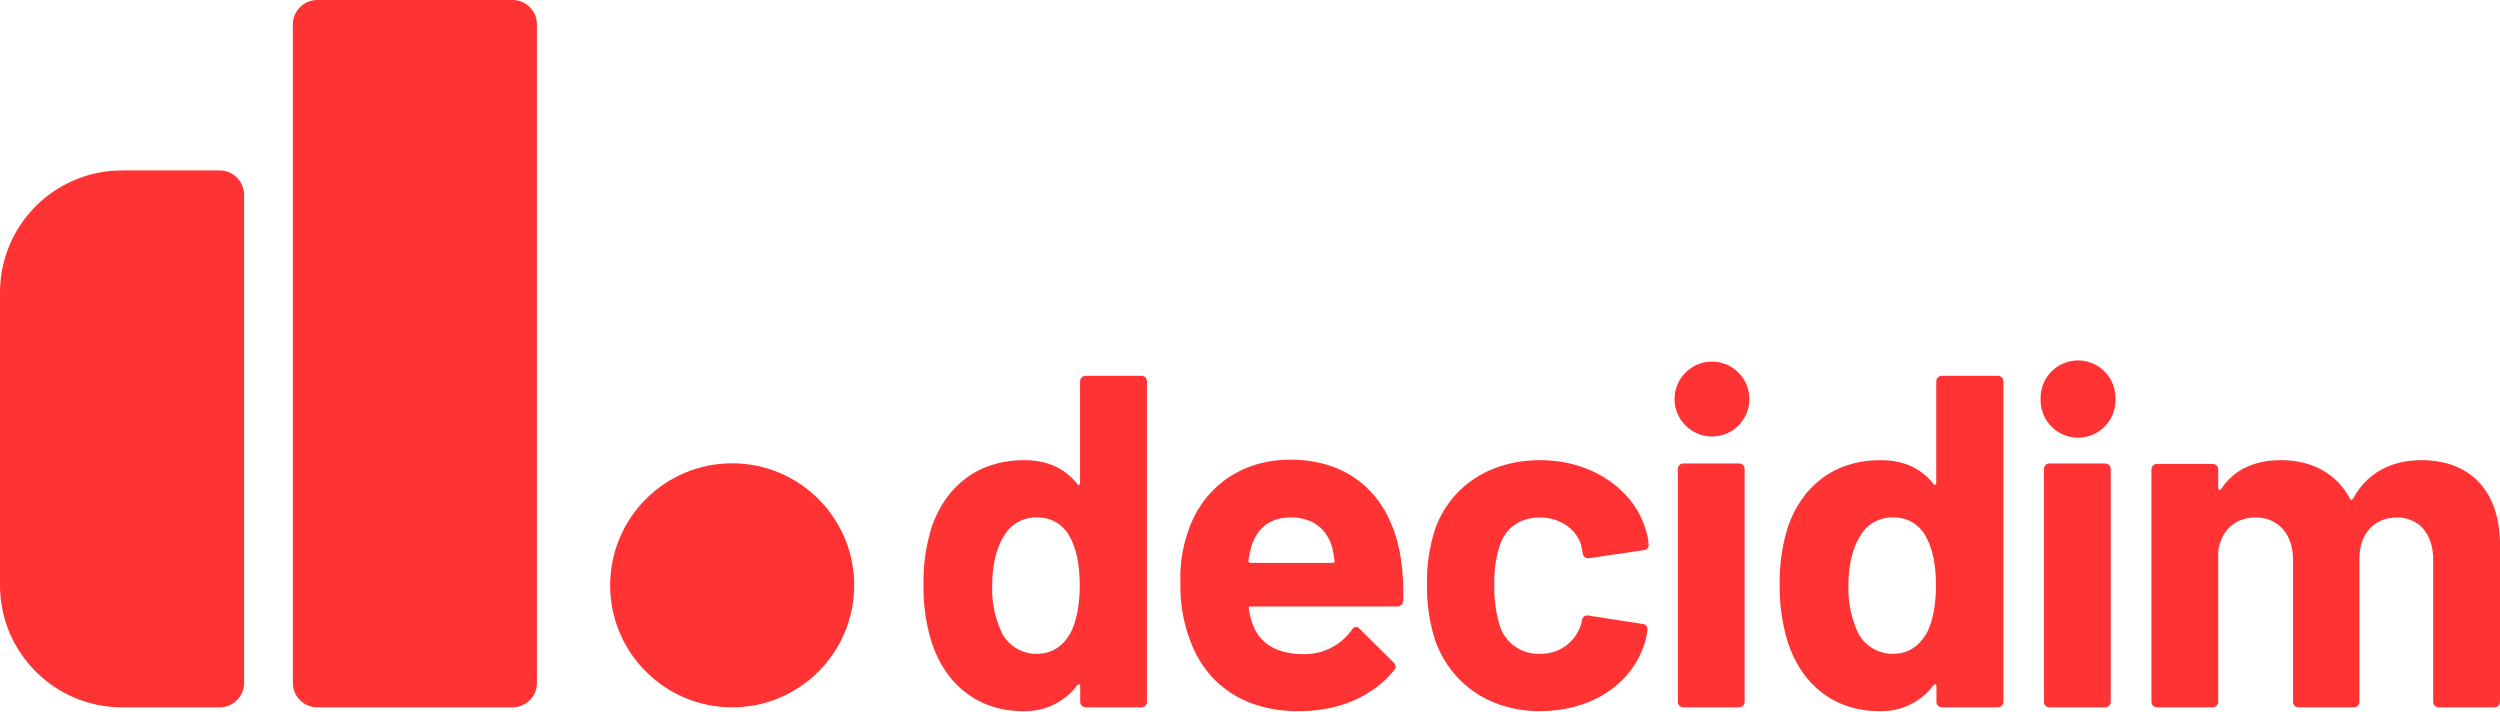
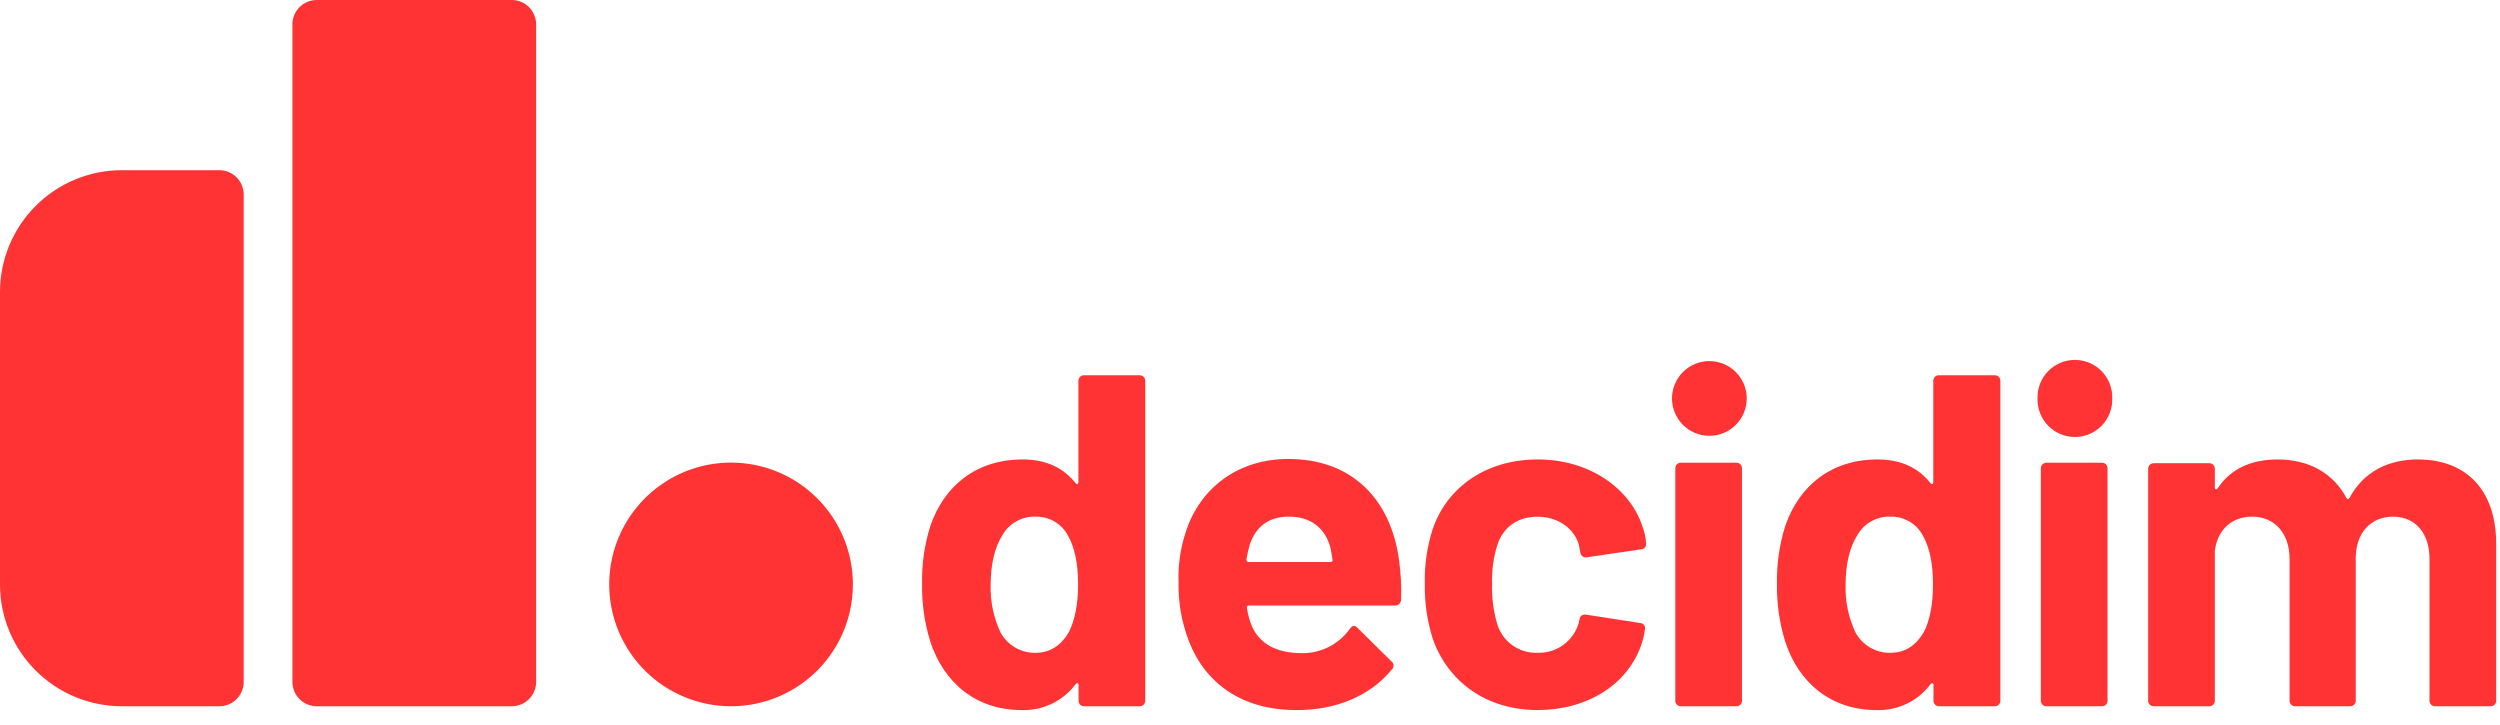
- <svg xmlns="http://www.w3.org/2000/svg" viewBox="0 0 662 188.31">
-   <defs>
-     <style>
-       .cls-1 {
-         fill: #FF3333;
-       }
-     </style>
-   </defs>
-   <g>
-     <path class="cls-1" d="M287.55,99.52h14.67a1.45,1.45,0,0,1,1.5,1.51V185.8a1.44,1.44,0,0,1-1.5,1.5H287.55a1.45,1.45,0,0,1-1.51-1.5v-4.14c0-.5-.37-.63-.75-.25a17.17,17.17,0,0,1-14.42,6.9c-11.79,0-20.56-7-24.2-18.31a49.17,49.17,0,0,1-2.13-15.17,47.81,47.81,0,0,1,2.26-15.55c3.63-10.29,11.91-17.43,24.45-17.43,6.39,0,10.91,2.38,14,6.27.38.5.75.25.75-.26V101A1.45,1.45,0,0,1,287.55,99.52Zm-1.63,55.56c0-5.52-.88-9.91-2.76-13.17a9.44,9.44,0,0,0-8.4-4.89,9.73,9.73,0,0,0-8.91,4.89c-2,3.13-3.13,7.65-3.13,13.29a27.75,27.75,0,0,0,2.63,12.54,10.34,10.34,0,0,0,9.28,5.39c3.89,0,6.77-2,8.78-5.39C285,164.73,285.92,160.22,285.92,155.08Z" />
-     <path class="cls-1" d="M371.57,159.09a1.55,1.55,0,0,1-1.63,1.5H331.19c-.38,0-.63.25-.5.63a19.51,19.51,0,0,0,1.38,5c2,4.26,6,7,13.29,7A15.35,15.35,0,0,0,358,166.74c.62-.88,1.25-1,2-.25l9,8.9a1.37,1.37,0,0,1,.13,2.13c-5.65,7-14.93,10.91-25.46,10.79-14.3,0-24.2-7.15-28.47-18.56a40.4,40.4,0,0,1-2.63-15.3,37.55,37.55,0,0,1,1.88-13.29c3.76-11.79,13.92-19.44,27.21-19.44,17.18,0,27.21,11,29.35,26.71A59.71,59.71,0,0,1,371.57,159.09Zm-40.13-14.67a30.73,30.73,0,0,0-.88,4,.59.59,0,0,0,.63.63h21.69c.38,0,.63-.25.51-.63-.26-1.38-.38-2.51-.63-3.51-1.51-5-5.27-7.9-10.91-7.9C336.46,137,333.07,139.65,331.44,144.42Z" />
-     <path class="cls-1" d="M380,169.5a46,46,0,0,1-2.13-14.8A44.19,44.19,0,0,1,380,140.15c4-11.28,14.42-18.3,27.84-18.3,13.79,0,24.45,7.77,27.71,17.68a15.57,15.57,0,0,1,1,4.51,1.36,1.36,0,0,1-1.26,1.63l-14.42,2.13a1.45,1.45,0,0,1-1.76-1.25l-.37-2c-1.13-4.14-5.27-7.52-11-7.52-5.39,0-9.15,2.88-10.65,7.52a31.18,31.18,0,0,0-1.38,10.29,34,34,0,0,0,1.25,10.28,10.71,10.71,0,0,0,10.78,8,11,11,0,0,0,10.91-7.77,1.53,1.53,0,0,0,.13-.75.48.48,0,0,0,.12-.38A1.4,1.4,0,0,1,420.6,163L435,165.23a1.36,1.36,0,0,1,1.25,1.63,21,21,0,0,1-.75,3.51c-3.63,11.29-14.67,17.94-27.71,17.94C394.39,188.31,384.11,181,380,169.5Z" />
-     <path class="cls-1" d="M443.42,105.67a9.91,9.91,0,0,1,19.82,0,9.91,9.91,0,0,1-19.82,0Zm.88,80.13V124.23a1.45,1.45,0,0,1,1.51-1.51h14.67a1.45,1.45,0,0,1,1.5,1.51V185.8a1.44,1.44,0,0,1-1.5,1.5H445.81A1.45,1.45,0,0,1,444.3,185.8Z" />
-     <path class="cls-1" d="M514.27,99.52H529a1.45,1.45,0,0,1,1.5,1.51V185.8a1.44,1.44,0,0,1-1.5,1.5H514.27a1.44,1.44,0,0,1-1.5-1.5v-4.14c0-.5-.38-.63-.75-.25a17.17,17.17,0,0,1-14.42,6.9c-11.79,0-20.57-7-24.21-18.31a49.47,49.47,0,0,1-2.13-15.17,48.08,48.08,0,0,1,2.26-15.55c3.64-10.29,11.91-17.43,24.45-17.43,6.4,0,10.91,2.38,14,6.27.37.5.75.25.75-.26V101A1.45,1.45,0,0,1,514.27,99.52Zm-1.63,55.56c0-5.52-.87-9.91-2.76-13.17a9.42,9.42,0,0,0-8.4-4.89,9.71,9.71,0,0,0-8.9,4.89c-2,3.13-3.13,7.65-3.13,13.29a27.75,27.75,0,0,0,2.63,12.54,10.34,10.34,0,0,0,9.28,5.39c3.89,0,6.77-2,8.78-5.39C511.77,164.73,512.64,160.22,512.64,155.08Z" />
-     <path class="cls-1" d="M540.36,105.67a9.91,9.91,0,1,1,19.81,0,9.91,9.91,0,1,1-19.81,0Zm.88,80.13V124.23a1.45,1.45,0,0,1,1.5-1.51h14.67a1.45,1.45,0,0,1,1.51,1.51V185.8a1.45,1.45,0,0,1-1.51,1.5H542.74A1.44,1.44,0,0,1,541.24,185.8Z" />
-     <path class="cls-1" d="M662,144.29V185.8a1.45,1.45,0,0,1-1.51,1.5H645.82a1.45,1.45,0,0,1-1.51-1.5V148.18c0-6.77-3.76-11.16-9.65-11.16s-9.91,4.26-9.91,11V185.8a1.44,1.44,0,0,1-1.5,1.5H608.7a1.44,1.44,0,0,1-1.5-1.5V148.18c0-6.77-4-11.16-9.91-11.16-5.39,0-9.15,3.38-9.91,9V185.8a1.44,1.44,0,0,1-1.5,1.5H571.21a1.45,1.45,0,0,1-1.51-1.5V124.35a1.45,1.45,0,0,1,1.51-1.5h14.67a1.44,1.44,0,0,1,1.5,1.5v4.89c0,.51.38.76.76.26,3.51-5.27,9-7.65,15.92-7.65,8.4,0,14.8,3.76,18.18,10.15.26.5.51.5.88,0,3.76-7,10.41-10.15,18.06-10.15C654.22,121.85,662,130.12,662,144.29Z" />
-   </g>
-   <g>
-     <g>
-       <path class="cls-1" d="M0,77.49v0A32.32,32.32,0,0,1,32.31,45.13H58.17a6.47,6.47,0,0,1,6.46,6.46V180.84a6.46,6.46,0,0,1-6.46,6.46H32.31A32.32,32.32,0,0,1,0,155V77.49Z" />
-       <rect class="cls-1" x="77.55" width="64.63" height="187.3" rx="6.46" ry="6.46" />
-     </g>
-     <path class="cls-1" d="M226.19,155a32.31,32.31,0,1,1-32.31-32.32A32.32,32.32,0,0,1,226.19,155Z" />
-   </g>
+ <svg xmlns="http://www.w3.org/2000/svg" width="169" height="49" viewBox="0 0 169 49" fill="none">
+   <path d="M73.296 25.367H77.035C77.086 25.366 77.137 25.375 77.185 25.393C77.232 25.412 77.275 25.44 77.311 25.476C77.347 25.513 77.375 25.556 77.393 25.603C77.412 25.651 77.42 25.701 77.418 25.752V47.36C77.42 47.411 77.412 47.462 77.393 47.509C77.375 47.556 77.347 47.599 77.311 47.635C77.275 47.671 77.232 47.699 77.184 47.718C77.137 47.736 77.086 47.745 77.035 47.743H73.296C73.245 47.745 73.195 47.736 73.147 47.718C73.1 47.699 73.056 47.671 73.02 47.636C72.984 47.6 72.956 47.557 72.937 47.509C72.918 47.462 72.909 47.411 72.911 47.36V46.305C72.911 46.178 72.817 46.144 72.72 46.241C72.296 46.81 71.74 47.268 71.099 47.575C70.459 47.881 69.754 48.027 69.044 48C66.039 48 63.804 46.216 62.876 43.333C62.494 42.08 62.311 40.775 62.333 39.466C62.305 38.122 62.5 36.783 62.909 35.502C63.834 32.879 65.945 31.059 69.141 31.059C70.77 31.059 71.922 31.666 72.71 32.658C72.807 32.785 72.901 32.721 72.901 32.591V25.745C72.9 25.693 72.909 25.642 72.929 25.595C72.949 25.547 72.978 25.504 73.015 25.469C73.052 25.433 73.097 25.406 73.145 25.389C73.193 25.371 73.245 25.364 73.296 25.367ZM72.881 39.53C72.881 38.123 72.656 37.004 72.177 36.173C71.967 35.79 71.656 35.472 71.279 35.253C70.902 35.033 70.472 34.92 70.036 34.926C69.579 34.904 69.126 35.009 68.725 35.229C68.324 35.449 67.992 35.776 67.765 36.173C67.255 36.971 66.967 38.123 66.967 39.56C66.938 40.663 67.168 41.758 67.637 42.757C67.868 43.18 68.211 43.532 68.628 43.775C69.045 44.017 69.521 44.14 70.003 44.131C70.994 44.131 71.728 43.621 72.241 42.757C72.646 41.989 72.881 40.84 72.881 39.53Z" fill="#FF3333" />
+   <path d="M94.713 40.552C94.711 40.604 94.699 40.656 94.677 40.704C94.655 40.752 94.624 40.795 94.585 40.83C94.547 40.866 94.501 40.894 94.452 40.911C94.402 40.929 94.35 40.937 94.297 40.934H84.42C84.323 40.934 84.259 40.998 84.293 41.095C84.353 41.533 84.471 41.962 84.644 42.369C85.154 43.455 86.174 44.154 88.032 44.154C88.662 44.158 89.284 44.01 89.845 43.723C90.406 43.435 90.89 43.016 91.254 42.502C91.412 42.278 91.573 42.247 91.764 42.438L94.058 44.707C94.1 44.737 94.135 44.776 94.161 44.822C94.186 44.867 94.201 44.918 94.204 44.97C94.207 45.022 94.199 45.075 94.179 45.123C94.16 45.171 94.129 45.215 94.091 45.25C92.651 47.034 90.285 48.031 87.601 48C83.956 48 81.433 46.178 80.344 43.269C79.871 42.025 79.643 40.7 79.674 39.369C79.629 38.22 79.791 37.073 80.153 35.981C81.111 32.976 83.701 31.026 87.089 31.026C91.468 31.026 94.025 33.83 94.57 37.835C94.699 38.734 94.746 39.644 94.713 40.552ZM84.484 36.812C84.386 37.147 84.311 37.488 84.259 37.832C84.258 37.854 84.261 37.875 84.269 37.895C84.276 37.916 84.288 37.934 84.303 37.949C84.318 37.964 84.337 37.976 84.357 37.983C84.377 37.991 84.398 37.994 84.42 37.993H89.949C90.046 37.993 90.109 37.929 90.079 37.832C90.013 37.48 89.982 37.192 89.918 36.937C89.533 35.663 88.575 34.924 87.137 34.924C85.763 34.921 84.899 35.597 84.484 36.812Z" fill="#FF3333" />
+   <path d="M96.862 43.205C96.476 41.986 96.293 40.712 96.319 39.433C96.291 38.175 96.475 36.921 96.862 35.724C97.881 32.849 100.537 31.059 103.958 31.059C107.473 31.059 110.19 33.04 111.021 35.566C111.163 35.934 111.249 36.322 111.276 36.716C111.286 36.764 111.285 36.815 111.274 36.863C111.263 36.912 111.241 36.958 111.211 36.997C111.18 37.036 111.142 37.069 111.097 37.092C111.053 37.115 111.005 37.129 110.955 37.131L107.279 37.674C107.229 37.685 107.176 37.686 107.125 37.676C107.074 37.666 107.026 37.645 106.984 37.615C106.941 37.585 106.906 37.546 106.88 37.502C106.853 37.457 106.837 37.407 106.831 37.355L106.736 36.846C106.448 35.79 105.393 34.929 103.932 34.929C102.559 34.929 101.6 35.663 101.218 36.846C100.955 37.694 100.836 38.581 100.866 39.468C100.838 40.353 100.945 41.237 101.185 42.089C101.342 42.691 101.7 43.222 102.199 43.592C102.699 43.963 103.311 44.152 103.932 44.128C104.549 44.15 105.156 43.968 105.659 43.61C106.162 43.252 106.532 42.738 106.713 42.148C106.74 42.088 106.752 42.022 106.747 41.956C106.758 41.943 106.767 41.928 106.772 41.911C106.778 41.895 106.779 41.877 106.777 41.859C106.782 41.809 106.798 41.761 106.823 41.717C106.849 41.674 106.883 41.636 106.924 41.607C106.965 41.577 107.012 41.557 107.061 41.547C107.11 41.537 107.161 41.538 107.21 41.548L110.881 42.117C110.931 42.12 110.979 42.134 111.023 42.157C111.067 42.18 111.105 42.213 111.135 42.252C111.165 42.291 111.187 42.337 111.198 42.385C111.209 42.434 111.21 42.484 111.2 42.532C111.162 42.836 111.098 43.135 111.008 43.427C110.083 46.305 107.269 48 103.945 48C100.53 48 97.909 46.137 96.862 43.205Z" fill="#FF3333" />
+   <path d="M113.027 26.935C113.027 26.265 113.293 25.623 113.767 25.149C114.241 24.675 114.883 24.409 115.553 24.409C116.223 24.409 116.866 24.675 117.339 25.149C117.813 25.623 118.079 26.265 118.079 26.935C118.079 27.605 117.813 28.248 117.339 28.721C116.866 29.195 116.223 29.461 115.553 29.461C114.883 29.461 114.241 29.195 113.767 28.721C113.293 28.248 113.027 27.605 113.027 26.935ZM113.252 47.36V31.666C113.249 31.615 113.258 31.564 113.276 31.516C113.295 31.469 113.323 31.425 113.359 31.389C113.396 31.353 113.439 31.325 113.487 31.306C113.534 31.288 113.585 31.279 113.636 31.281H117.376C117.427 31.279 117.477 31.288 117.525 31.307C117.572 31.326 117.615 31.354 117.651 31.39C117.687 31.426 117.715 31.469 117.733 31.517C117.752 31.564 117.76 31.615 117.758 31.666V47.36C117.76 47.411 117.752 47.462 117.733 47.509C117.715 47.556 117.687 47.599 117.651 47.635C117.615 47.671 117.572 47.699 117.525 47.718C117.477 47.736 117.427 47.745 117.376 47.743H113.636C113.586 47.745 113.535 47.736 113.487 47.718C113.44 47.7 113.397 47.671 113.36 47.636C113.324 47.6 113.296 47.557 113.277 47.509C113.259 47.462 113.25 47.411 113.252 47.36Z" fill="#FF3333" />
+   <path d="M131.087 25.367H134.842C134.892 25.366 134.943 25.375 134.991 25.393C135.038 25.412 135.081 25.44 135.117 25.476C135.153 25.513 135.181 25.556 135.199 25.603C135.218 25.651 135.226 25.701 135.224 25.752V47.36C135.226 47.411 135.218 47.462 135.199 47.509C135.181 47.556 135.153 47.599 135.117 47.635C135.081 47.671 135.038 47.699 134.99 47.718C134.943 47.736 134.892 47.745 134.842 47.743H131.087C131.036 47.745 130.985 47.736 130.938 47.718C130.891 47.699 130.848 47.671 130.812 47.635C130.776 47.599 130.748 47.556 130.729 47.509C130.711 47.462 130.702 47.411 130.705 47.36V46.305C130.705 46.178 130.608 46.144 130.513 46.241C130.089 46.81 129.533 47.268 128.893 47.575C128.252 47.881 127.547 48.027 126.838 48C123.832 48 121.594 46.216 120.667 43.333C120.286 42.08 120.103 40.775 120.124 39.466C120.097 38.122 120.292 36.783 120.7 35.502C121.628 32.879 123.736 31.059 126.932 31.059C128.563 31.059 129.713 31.666 130.501 32.658C130.595 32.785 130.692 32.721 130.692 32.591V25.745C130.691 25.693 130.7 25.642 130.72 25.595C130.739 25.547 130.769 25.504 130.806 25.469C130.843 25.433 130.887 25.406 130.936 25.389C130.984 25.371 131.036 25.364 131.087 25.367ZM130.671 39.53C130.671 38.123 130.45 37.004 129.968 36.173C129.758 35.79 129.448 35.472 129.07 35.252C128.693 35.032 128.263 34.92 127.827 34.926C127.37 34.904 126.917 35.009 126.516 35.229C126.116 35.449 125.784 35.776 125.558 36.173C125.048 36.971 124.76 38.123 124.76 39.56C124.731 40.663 124.961 41.758 125.431 42.757C125.661 43.18 126.004 43.532 126.421 43.775C126.838 44.017 127.314 44.14 127.796 44.131C128.788 44.131 129.522 43.621 130.034 42.757C130.45 41.989 130.671 40.84 130.671 39.53Z" fill="#FF3333" />
+   <path d="M137.737 26.935C137.726 26.597 137.784 26.26 137.906 25.944C138.028 25.628 138.212 25.34 138.448 25.097C138.683 24.854 138.965 24.661 139.277 24.529C139.588 24.397 139.923 24.329 140.262 24.329C140.6 24.329 140.935 24.397 141.247 24.529C141.559 24.661 141.841 24.854 142.076 25.097C142.312 25.34 142.496 25.628 142.618 25.944C142.74 26.26 142.797 26.597 142.787 26.935C142.797 27.273 142.74 27.61 142.618 27.926C142.496 28.242 142.312 28.53 142.076 28.773C141.841 29.016 141.559 29.209 141.247 29.341C140.935 29.473 140.6 29.541 140.262 29.541C139.923 29.541 139.588 29.473 139.277 29.341C138.965 29.209 138.683 29.016 138.448 28.773C138.212 28.53 138.028 28.242 137.906 27.926C137.784 27.61 137.726 27.273 137.737 26.935ZM137.961 47.36V31.666C137.959 31.615 137.968 31.564 137.986 31.517C138.005 31.469 138.033 31.426 138.068 31.39C138.104 31.354 138.147 31.326 138.195 31.307C138.242 31.288 138.293 31.279 138.344 31.281H142.083C142.134 31.279 142.185 31.288 142.233 31.306C142.281 31.325 142.324 31.353 142.36 31.389C142.396 31.425 142.425 31.469 142.443 31.516C142.462 31.564 142.47 31.615 142.468 31.666V47.36C142.47 47.411 142.461 47.462 142.442 47.509C142.424 47.557 142.395 47.6 142.359 47.636C142.323 47.671 142.28 47.7 142.232 47.718C142.185 47.736 142.134 47.745 142.083 47.743H138.344C138.293 47.745 138.242 47.736 138.195 47.718C138.148 47.699 138.105 47.671 138.069 47.635C138.033 47.599 138.005 47.556 137.986 47.509C137.968 47.462 137.959 47.411 137.961 47.36Z" fill="#FF3333" />
+   <path d="M168.743 36.779V47.36C168.745 47.411 168.736 47.462 168.717 47.509C168.699 47.557 168.67 47.6 168.634 47.636C168.598 47.671 168.555 47.7 168.507 47.718C168.46 47.736 168.409 47.745 168.358 47.743H164.619C164.568 47.745 164.517 47.736 164.47 47.718C164.422 47.7 164.379 47.671 164.343 47.636C164.307 47.6 164.278 47.557 164.26 47.509C164.241 47.462 164.232 47.411 164.234 47.36V37.771C164.234 36.045 163.275 34.926 161.774 34.926C160.273 34.926 159.248 36.012 159.248 37.73V47.36C159.25 47.411 159.242 47.462 159.223 47.509C159.205 47.556 159.177 47.599 159.141 47.635C159.105 47.671 159.062 47.699 159.015 47.718C158.967 47.736 158.916 47.745 158.866 47.743H155.157C155.106 47.745 155.055 47.736 155.008 47.718C154.961 47.699 154.918 47.671 154.882 47.635C154.846 47.599 154.818 47.556 154.799 47.509C154.781 47.462 154.772 47.411 154.775 47.36V37.771C154.775 36.045 153.755 34.926 152.249 34.926C150.875 34.926 149.916 35.788 149.722 37.22V47.36C149.725 47.411 149.716 47.462 149.698 47.509C149.679 47.556 149.651 47.599 149.615 47.635C149.579 47.671 149.536 47.699 149.489 47.718C149.442 47.736 149.391 47.745 149.34 47.743H145.601C145.55 47.745 145.499 47.736 145.452 47.718C145.404 47.7 145.361 47.671 145.325 47.636C145.289 47.6 145.26 47.557 145.242 47.509C145.223 47.462 145.214 47.411 145.216 47.36V31.697C145.214 31.646 145.223 31.595 145.242 31.548C145.26 31.5 145.289 31.457 145.325 31.421C145.361 31.386 145.404 31.357 145.452 31.339C145.499 31.321 145.55 31.312 145.601 31.314H149.34C149.391 31.312 149.442 31.321 149.489 31.339C149.536 31.358 149.579 31.386 149.615 31.422C149.651 31.457 149.679 31.5 149.698 31.548C149.716 31.595 149.725 31.646 149.722 31.697V32.943C149.722 33.073 149.819 33.137 149.916 33.009C150.811 31.666 152.21 31.059 153.974 31.059C156.115 31.059 157.747 32.018 158.608 33.647C158.675 33.774 158.738 33.774 158.833 33.647C159.791 31.862 161.486 31.059 163.436 31.059C166.76 31.059 168.743 33.167 168.743 36.779Z" fill="#FF3333" />
+   <path d="M6.31044e-06 19.752C-0.001 18.67 0.211 17.597 0.624 16.597C1.037 15.596 1.644 14.687 2.408 13.921C3.173 13.155 4.082 12.547 5.082 12.132C6.081 11.718 7.153 11.504 8.236 11.504H14.828C15.264 11.504 15.682 11.678 15.991 11.987C16.3 12.295 16.473 12.714 16.474 13.15V46.096C16.474 46.312 16.431 46.526 16.349 46.726C16.266 46.926 16.145 47.107 15.992 47.26C15.839 47.413 15.657 47.535 15.458 47.617C15.258 47.7 15.044 47.742 14.828 47.742H8.236C6.052 47.742 3.958 46.874 2.414 45.331C0.87 43.787 0.001 41.693 6.31044e-06 39.509V19.752Z" fill="#FF3333" />
+   <path d="M34.595 0H21.414C20.505 0 19.767 0.737 19.767 1.647V46.096C19.767 47.005 20.505 47.743 21.414 47.743H34.595C35.504 47.743 36.242 47.005 36.242 46.096V1.647C36.242 0.737 35.504 0 34.595 0Z" fill="#FF3333" />
+   <path d="M57.656 39.509C57.655 41.138 57.172 42.73 56.266 44.084C55.361 45.438 54.075 46.493 52.57 47.116C51.065 47.739 49.409 47.902 47.812 47.584C46.214 47.266 44.747 46.481 43.595 45.329C42.444 44.178 41.66 42.71 41.342 41.113C41.025 39.515 41.188 37.859 41.811 36.355C42.435 34.85 43.49 33.564 44.844 32.659C46.199 31.754 47.791 31.271 49.42 31.271C51.604 31.272 53.699 32.14 55.243 33.685C56.788 35.23 57.656 37.325 57.656 39.509Z" fill="#FF3333" />
</svg>
